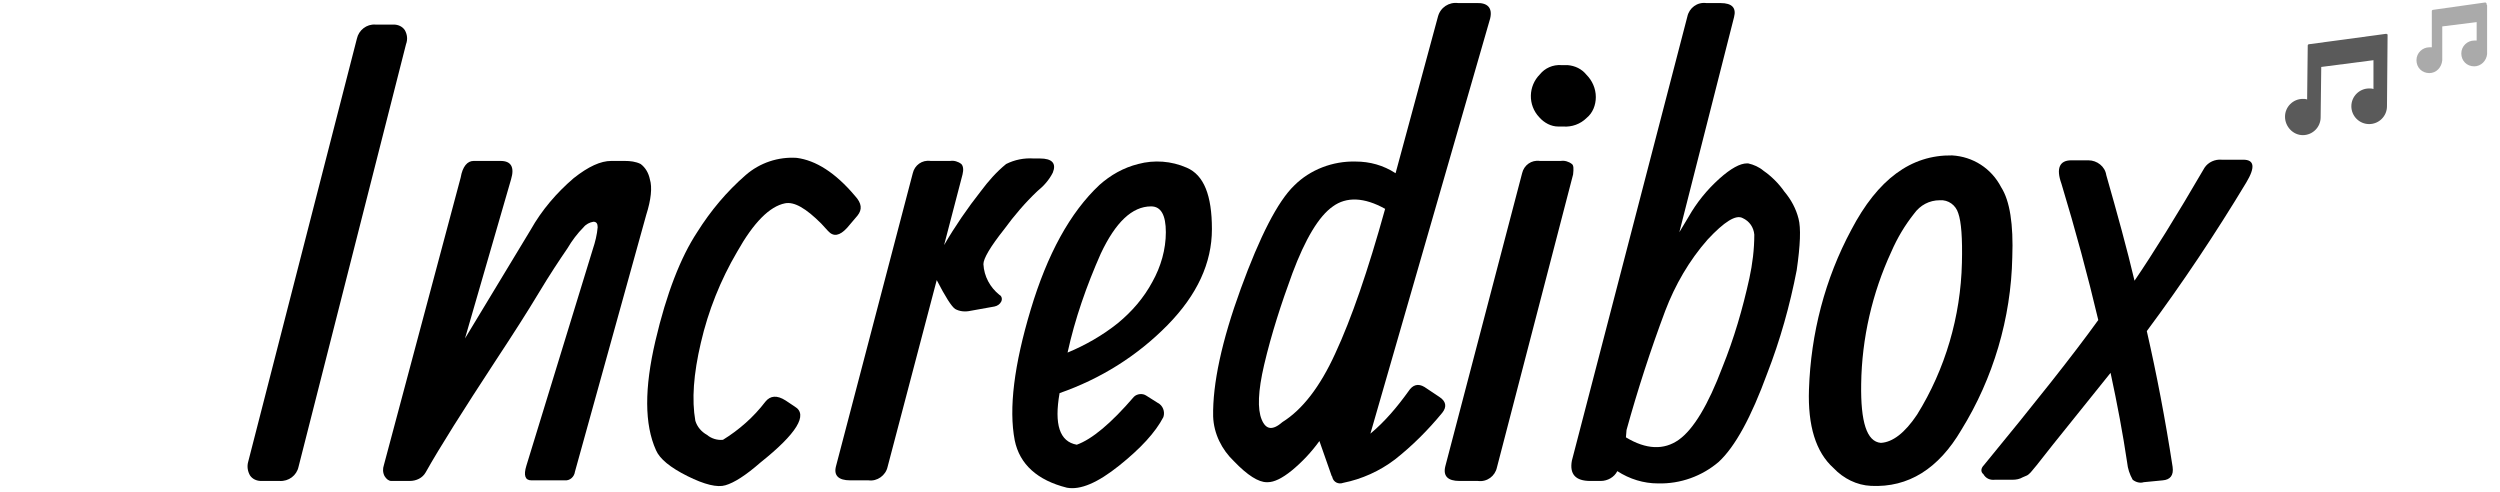
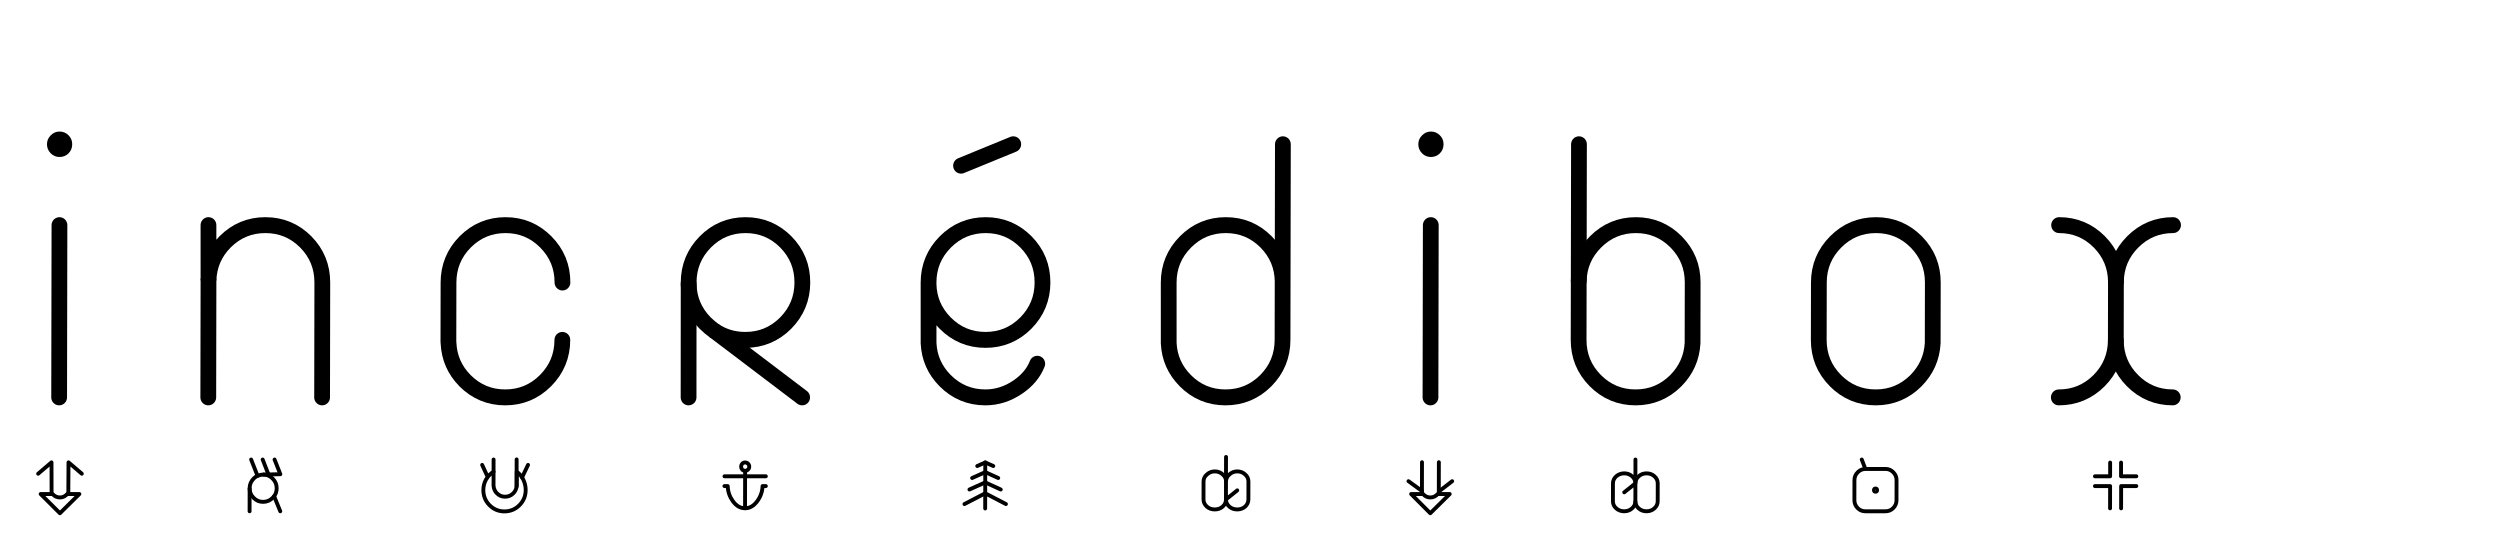
- <svg xmlns="http://www.w3.org/2000/svg" version="1.1" id="png" x="0px" y="0px" viewBox="0 0 407 80" style="enable-background:new 0 0 407 80;" xml:space="preserve">
-   <style type="text/css">
- 	.st0{fill:#5A5A5A;}
- 	.st1{fill:#AAAAAA;}
- </style>
-   <path d="M58.1,6.3c0.3-1.4,1.6-2.4,3-2.3h3c0.7,0,1.4,0.3,1.8,0.9c0.4,0.7,0.5,1.5,0.2,2.3L48.6,76c-0.3,1.4-1.6,2.4-3.1,2.3h-3  c-0.7,0-1.4-0.3-1.8-0.9c-0.4-0.7-0.5-1.5-0.3-2.2L58.1,6.3z" />
-   <path d="M75.7,55.1l10.7-17.7c1.8-3.2,4.2-6,7-8.4c2.4-1.9,4.4-2.8,6.1-2.8h2.2c0.9,0,1.8,0.1,2.6,0.5c0.8,0.6,1.3,1.5,1.5,2.5  c0.4,1.3,0.2,3.3-0.6,5.8L93.6,76.8c-0.1,0.8-0.8,1.5-1.7,1.4h-5.4c-1,0-1.3-0.8-0.8-2.4l10.8-35.2c0.4-1.2,0.7-2.4,0.8-3.6  c0-0.6-0.2-0.9-0.7-0.9C96,36.2,95.4,36.5,95,37c-1,1-1.9,2.2-2.6,3.4c-1.3,1.9-2.9,4.3-4.7,7.3c-1.8,3-4.1,6.6-7,11  c-5.3,8.1-9.1,14.1-11.4,18.2c-0.5,0.9-1.5,1.4-2.6,1.4h-3c-0.4,0-0.8-0.3-1.1-0.8c-0.3-0.6-0.3-1.2-0.1-1.8L75,28.9  c0.3-1.8,1.1-2.7,2.1-2.7h4.4c1.7,0,2.3,1,1.7,3L75.7,55.1z" />
-   <path d="M139.2,31.9c1.1,1.2,1.2,2.2,0.4,3.2l-1.7,2c-1.2,1.3-2.2,1.5-3.1,0.5l-1.1-1.2c-2.5-2.5-4.4-3.6-5.9-3.3  c-2.5,0.5-5.1,3.1-7.8,7.9c-2.7,4.6-4.7,9.6-5.9,14.8c-1.2,5.1-1.5,9.3-0.9,12.7c0.3,1,1,1.8,1.9,2.3c0.7,0.6,1.7,0.9,2.6,0.8  c2.6-1.6,5-3.7,6.9-6.2c0.8-1,1.9-1.1,3.3-0.2l1.5,1c2.2,1.3,0.3,4.4-5.6,9.1c-2.4,2.1-4.3,3.3-5.7,3.7c-1.3,0.4-3.4-0.1-6.2-1.5  c-2.8-1.4-4.5-2.8-5.1-4.2c-1.9-4.2-1.9-10.1-0.1-17.8s4.1-13.6,6.8-17.7c2.2-3.5,4.8-6.6,7.9-9.3c2.3-2,5.3-3,8.3-2.8  C132.8,26.1,136,28.1,139.2,31.9" />
-   <path d="M153.7,39.9c1.8-3.1,3.8-6,6-8.8c1.2-1.6,2.5-3.1,4.1-4.4c1.4-0.7,2.9-1,4.5-0.9h1c2,0,2.7,0.8,2.1,2.3  c-0.6,1.2-1.5,2.2-2.5,3c-2,1.9-3.8,4-5.4,6.2c-2.3,2.9-3.4,4.8-3.4,5.7c0.1,2,1.1,3.8,2.6,5c0.4,0.2,0.5,0.7,0.3,1.1  c-0.2,0.4-0.6,0.7-1.1,0.8l-3.9,0.7c-0.9,0.2-1.8,0.1-2.5-0.3c-0.6-0.4-1.6-2-3-4.7L144.5,76c-0.3,1.4-1.7,2.4-3.1,2.2h-3  c-1.9,0-2.7-0.8-2.3-2.3l12.5-47.7c0.3-1.3,1.5-2.2,2.9-2h3.2c0.6-0.1,1.3,0.1,1.8,0.5c0.3,0.3,0.4,0.9,0.2,1.7L153.7,39.9z" />
-   <path d="M172.5,64c-0.9,5.1,0,7.9,2.8,8.4c2.5-0.9,5.6-3.5,9.3-7.8c0.5-0.5,1.4-0.6,2-0.2l1.9,1.2c0.8,0.4,1.2,1.4,0.9,2.3  c-1.3,2.5-3.7,5.1-7.2,7.9s-6.3,4-8.5,3.6c-4.8-1.2-7.7-3.8-8.5-7.7c-1-5.2-0.1-12.3,2.6-21.3c2.7-9,6.4-15.8,11.2-20.3  c1.8-1.6,3.9-2.8,6.3-3.4c2.6-0.7,5.4-0.5,7.9,0.6c2.8,1.2,4.1,4.5,4.1,10c0,5.5-2.4,10.7-7.2,15.6C185.1,58,179.1,61.7,172.5,64   M173.8,57.4c2.9-1.2,5.7-2.8,8.2-4.8c2.3-1.9,4.2-4.1,5.6-6.7c1.4-2.5,2.2-5.3,2.2-8.1c0-2.8-0.8-4.2-2.4-4.2  c-3.1,0-5.8,2.6-8.2,7.7C176.9,46.5,175,51.9,173.8,57.4" />
-   <path d="M242.6,3l-19.5,67.6c2.4-2,4.4-4.4,6.2-6.9c0.7-1.1,1.6-1.3,2.6-0.7l2.4,1.6c1.1,0.7,1.3,1.6,0.5,2.6  c-2.3,2.8-4.9,5.4-7.7,7.6c-2.5,1.9-5.4,3.2-8.4,3.8c-0.8,0.3-1.6-0.1-1.8-0.9c0-0.1,0-0.1-0.1-0.2l-2-5.7c-1.3,1.8-2.8,3.4-4.5,4.8  c-1.6,1.3-2.9,1.9-3.9,1.9h-0.2c-1.3,0-3.1-1.1-5.3-3.4c-2-1.9-3.3-4.5-3.4-7.3c-0.1-5.3,1.4-12.3,4.5-20.8s6-14.2,8.7-16.8  c2.6-2.6,6.3-4,10-3.9c2.3,0,4.5,0.6,6.5,1.9l6.9-25.5c0.4-1.5,1.8-2.4,3.3-2.2h2.9C242.2,0.4,243,1.3,242.6,3 M225.5,34  c-3.4-1.9-6.3-2-8.5-0.4c-2.3,1.6-4.5,5.3-6.6,10.9c-1.8,4.9-3.4,9.8-4.6,14.9c-1,4.3-1.1,7.2-0.4,8.9s1.8,1.8,3.4,0.4  c3.2-2,6.1-5.7,8.6-11.2C220,51.9,222.7,44.1,225.5,34" />
-   <path d="M256.1,28.4l-12.4,47.7c-0.3,1.4-1.6,2.4-3.1,2.2h-3c-1.9,0-2.7-0.8-2.3-2.4l12.5-47.7c0.3-1.3,1.5-2.2,2.9-2h3.4  c0.6-0.1,1.3,0.1,1.8,0.5C256.2,26.9,256.2,27.5,256.1,28.4 M254.2,10.6h1c1.2,0.1,2.3,0.6,3.1,1.6c0.9,0.9,1.5,2.2,1.5,3.6  c0,1.3-0.5,2.6-1.5,3.4c-1,1-2.4,1.5-3.8,1.4h-0.8c-1.2,0-2.3-0.6-3.1-1.5c-1.9-2-1.8-5.1,0.1-7C251.5,11.1,252.8,10.5,254.2,10.6" />
-   <path d="M269.9,78.7c-2.3,0-4.6-0.7-6.6-2c-0.5,1-1.6,1.6-2.7,1.6h-1.7c-2.4,0-3.4-1.1-3-3.3l18.8-72.3c0.3-1.4,1.6-2.4,3.1-2.2h2.3  c1.9,0,2.6,0.8,2.2,2.3l-8.9,35l1.5-2.5c1.3-2.3,3-4.4,5-6.2c1.9-1.7,3.4-2.5,4.5-2.5h0.2c0.9,0.2,1.8,0.6,2.5,1.2  c1.3,0.9,2.5,2.1,3.4,3.4c1.1,1.3,1.9,2.8,2.3,4.4c0.4,1.5,0.3,4.3-0.3,8.4c-1.1,5.7-2.7,11.4-4.8,16.8c-2.6,7.1-5.2,11.9-7.9,14.4  C277.1,77.5,273.6,78.8,269.9,78.7 M264.7,71.2c3.3,2,6.2,2.1,8.6,0.4c2.4-1.7,4.8-5.7,7.1-11.8c1.9-4.7,3.3-9.5,4.4-14.5  c0.5-2.3,0.8-4.7,0.8-7.1c-0.1-1.2-0.8-2.2-1.9-2.7c-1.1-0.6-3,0.6-5.7,3.5c-3,3.4-5.3,7.4-6.9,11.6c-2.4,6.4-4.5,12.9-6.3,19.4  L264.7,71.2z" />
-   <path d="M294.5,63.4c0.3-9.1,2.6-18,6.9-26c4.3-8.2,9.7-12.2,16.4-12.1c3.4,0.2,6.4,2.1,8,5.2c1.4,2.2,2,6,1.8,11.4  c-0.2,9.9-3.1,19.7-8.3,28.1c-3.7,6.3-8.6,9.4-14.7,9.1c-2.3-0.1-4.5-1.2-6.1-2.9C295.6,73.6,294.3,69.3,294.5,63.4 M312.1,67.5  c4.6-7.4,7.1-16,7.3-24.7c0.1-4-0.1-6.7-0.6-8.1c-0.4-1.3-1.6-2.2-3-2.1c-1.7,0-3.2,0.8-4.2,2.2c-1.5,1.9-2.7,3.9-3.7,6.2  c-3.1,6.7-4.8,14.1-4.9,21.5c-0.1,6.2,0.9,9.4,3.2,9.6C308.1,72,310.1,70.5,312.1,67.5" />
-   <path d="M323,75.7c8.3-10.1,14.5-17.9,18.6-23.6c-1.7-7.2-3.7-14.6-6-22.2c-0.9-2.5-0.3-3.8,1.6-3.8h2.8c1.4,0,2.7,1,2.9,2.4  c1.8,6.3,3.4,12.1,4.6,17.2c3-4.4,6.8-10.5,11.4-18.4c0.6-0.9,1.7-1.4,2.8-1.3h3.5c1.8,0,2,1.2,0.5,3.7c-5,8.3-10.4,16.4-16.2,24.2  c1.6,7,3,14.3,4.2,22.1c0.2,1.4-0.4,2.1-1.6,2.2l-3.1,0.3c-0.6,0.2-1.3,0-1.8-0.4c-0.5-0.9-0.8-1.8-0.9-2.8  c-0.7-4.7-1.6-9.5-2.7-14.6l-9.4,11.7l-2.6,3.3l-0.5,0.6l-0.5,0.6c-0.2,0.2-0.4,0.4-0.6,0.5l-0.7,0.3c-0.5,0.3-1.1,0.4-1.6,0.4h-2.9  c-0.8,0.1-1.5-0.2-1.9-0.9C322.4,76.8,322.5,76.2,323,75.7" />
-   <path class="st0" d="M388.5,5.5l-12.6,1.7c-0.1,0-0.2,0.1-0.2,0.2l-0.1,8.8c-0.2-0.1-0.5-0.1-0.7-0.1c-1.6,0-2.9,1.3-2.9,2.9  c0,1.6,1.3,3,2.9,3c0,0,0,0,0,0l0,0c1.6,0,2.9-1.3,2.9-2.9l0.1-8.2l8.5-1.1v4.7c-0.2-0.1-0.5-0.1-0.7-0.1c-1.6,0-2.9,1.3-2.9,2.9  c0,1.6,1.3,2.9,2.9,2.9c1.6,0,2.9-1.3,2.9-2.9l0.1-11.7C388.8,5.7,388.7,5.6,388.5,5.5C388.6,5.6,388.5,5.6,388.5,5.5" />
-   <path class="st1" d="M404.8,0.5c-0.1,0-0.1-0.1-0.2-0.1l-8.5,1.2c-0.1,0-0.2,0.1-0.2,0.2v5.9c-0.1,0-0.3,0-0.4,0  c-1.1,0-2.1,0.9-2.1,2.1s0.9,2.1,2.1,2.1l0,0c1.1,0,2-0.9,2.1-2.1V4.3l5.6-0.7v3c-0.1,0-0.3,0-0.4,0c-1.1,0-2.1,0.9-2.1,2.1  s0.9,2.1,2.1,2.1c1.1,0,2-0.9,2.1-2l0-7.9c0-0.1,0-0.1-0.1-0.2L404.8,0.5z" />
+ <svg xmlns="http://www.w3.org/2000/svg" id="png" viewBox="0 0 370 80" version="1.1">
+   <defs id="defs4">
+     <style id="style2">.cls-1{fill:#5a5a5a;}.cls-2{fill:#aaa;}</style>
+   </defs>
+   <g id="PathID_2097" transform="matrix(0.3591841,0,-6.4125899e-4,0.3621221,5.734556,19.46841)">
+     <path style="fill:#000000;fill-opacity:1" d="m 578.85,5.2 q 0,2.2 -1.5,3.7 -1.5,1.5 -3.7,1.5 -2.15,0 -3.65,-1.5 -1.55,-1.55 -1.55,-3.7 0,-2.15 1.55,-3.65 1.5,-1.55 3.65,-1.55 2.15,0 3.7,1.55 1.5,1.5 1.5,3.65 M 13.8,5.2 q 0,2.2 -1.5,3.7 -1.5,1.5 -3.7,1.5 Q 6.45,10.4 4.95,8.9 3.4,7.35 3.4,5.2 3.4,3.05 4.95,1.55 6.45,0 8.6,0 q 2.15,0 3.7,1.55 1.5,1.5 1.5,3.65" id="path1203" />
+     <path style="fill:none;stroke:#000000;stroke-width:6.5;stroke-linecap:round;stroke-linejoin:miter;stroke-miterlimit:4;stroke-opacity:1" d="m 879.5,38.25 q -9.7,0 -16.6,6.85 -6.8,6.8 -6.9,16.3 v 24.05 q 0.1,9.55 6.9,16.35 6.9,6.85 16.6,6.85" id="path1205" />
+     <path style="fill:none;stroke:#000000;stroke-width:6.5;stroke-linecap:round;stroke-linejoin:miter;stroke-miterlimit:4;stroke-opacity:1" d="m 832.55,38.25 q 9.7,0 16.6,6.85 6.75,6.8 6.85,16.3" id="path1207" />
+     <path style="fill:none;stroke:#000000;stroke-width:1.6;stroke-linecap:round;stroke-linejoin:round;stroke-miterlimit:3;stroke-opacity:1" d="M 864.55,144.9 H 858.3 V 154" id="path1209" />
+     <path style="fill:none;stroke:#000000;stroke-width:1.6;stroke-linecap:round;stroke-linejoin:round;stroke-miterlimit:3;stroke-opacity:1" d="m 864.55,140.9 h -6.3 v -5.6" id="path1211" />
+     <path style="fill:none;stroke:#000000;stroke-width:1.6;stroke-linecap:round;stroke-linejoin:round;stroke-miterlimit:3;stroke-opacity:1" d="m 847.5,140.9 h 6.25 v -5.6" id="path1213" />
+     <path style="fill:none;stroke:#000000;stroke-width:6.5;stroke-linecap:round;stroke-linejoin:miter;stroke-miterlimit:4;stroke-opacity:1" d="m 856,85.45 q -0.1,9.55 -6.85,16.35 -6.9,6.85 -16.6,6.85" id="path1215" />
+     <path style="fill:none;stroke:#000000;stroke-width:1.6;stroke-linecap:round;stroke-linejoin:round;stroke-miterlimit:3;stroke-opacity:1" d="m 847.5,144.9 h 6.25 v 9.1" id="path1217" />
+     <path style="fill:none;stroke:#000000;stroke-width:6.5;stroke-linecap:round;stroke-linejoin:miter;stroke-miterlimit:4;stroke-opacity:1" d="m 740.5,45.1 q -6.9,6.9 -6.9,16.6 v 23.45 q 0,9.75 6.9,16.65 6.85,6.85 16.6,6.85 9.7,0 16.6,-6.85 6.35,-6.4 6.85,-15.3 V 61.7 q 0,-9.7 -6.85,-16.6 -6.9,-6.85 -16.6,-6.85 -9.75,0 -16.6,6.85 z" id="path1219" />
+     <path style="fill:none;stroke:#000000;stroke-width:6.5;stroke-linecap:round;stroke-linejoin:miter;stroke-miterlimit:4;stroke-opacity:1" d="m 658.15,38.25 q -9.7,0 -16.6,6.85 -6.7,6.7 -6.9,16 v 24.05 q 0,9.75 6.9,16.65 6.9,6.85 16.6,6.85 9.7,0 16.6,-6.85 6.35,-6.4 6.85,-15.3 V 61.7 q 0,-9.7 -6.85,-16.6 -6.9,-6.85 -16.6,-6.85 z" id="path1221" />
+     <path style="fill:none;stroke:#000000;stroke-width:1.6;stroke-linecap:round;stroke-linejoin:round;stroke-miterlimit:3;stroke-opacity:1" d="m 658.15,152.7 v -1.5 q -0.05,1.65 -1.35,2.8 -1.35,1.2 -3.25,1.2 -1.9,0 -3.3,-1.2 -1.35,-1.2 -1.35,-2.9 v -7.3 q 0,-1.7 1.35,-2.9 1.4,-1.2 3.3,-1.2 1.9,0 3.25,1.2 1.3,1.15 1.35,2.8 v -9.65" id="path1223" />
+     <path style="fill:none;stroke:#000000;stroke-width:1.6;stroke-linecap:round;stroke-linejoin:round;stroke-miterlimit:3;stroke-opacity:1" d="m 653.55,147.45 4.6,-3.65 v -0.1 q 0.05,-1.65 1.35,-2.8 1.35,-1.2 3.25,-1.2 1.9,0 3.25,1.2 1.35,1.2 1.35,2.9 v 7.3 q 0,1.7 -1.35,2.9 -1.35,1.2 -3.25,1.2 -1.9,0 -3.25,-1.2 -1.3,-1.15 -1.35,-2.8 v -0.1 -7.3" id="path1225" />
+     <path style="fill:none;stroke:#000000;stroke-width:1.6;stroke-linecap:round;stroke-linejoin:round;stroke-miterlimit:3;stroke-opacity:1" d="m 757.75,146.55 q 0,0.65 -0.65,0.65 -0.65,0 -0.65,-0.65 0,-0.65 0.65,-0.65 0.65,0 0.65,0.65 z" id="path1227" />
+     <path style="fill:none;stroke:#000000;stroke-width:1.6;stroke-linecap:round;stroke-linejoin:round;stroke-miterlimit:3;stroke-opacity:1" d="m 752.95,137.9 h 8.25 q 1.9,0 3.2,1.35 1.35,1.35 1.35,3.2 v 8.25 q 0,1.85 -1.35,3.2 -1.3,1.3 -3.2,1.3 h -8.25 q -1.9,0 -3.2,-1.3 -1.35,-1.35 -1.35,-3.2 v -8.25 q 0,-1.85 1.35,-3.2 1.35,-1.35 3.2,-1.35 z" id="path1229" />
+     <path style="fill:none;stroke:#000000;stroke-width:1.6;stroke-linecap:round;stroke-linejoin:round;stroke-miterlimit:3;stroke-opacity:1" d="m 752.8,137.65 -1.4,-3.6" id="path1231" />
+     <path style="fill:none;stroke:#000000;stroke-width:6.5;stroke-linecap:round;stroke-linejoin:miter;stroke-miterlimit:4;stroke-opacity:1" d="M 634.65,5.2 V 61.1" id="path1233" />
+     <path style="fill:none;stroke:#000000;stroke-width:6.5;stroke-linecap:round;stroke-linejoin:miter;stroke-miterlimit:4;stroke-opacity:1" d="m 512.65,5.2 v 55.9 24.05 q 0,9.75 -6.85,16.65 -6.9,6.85 -16.6,6.85 -9.75,0 -16.6,-6.85 -6.4,-6.4 -6.85,-15.3 L 465.7,61.7 q 0,-9.7 6.9,-16.6 6.85,-6.85 16.6,-6.85 9.7,0 16.6,6.85 6.65,6.7 6.85,16" id="path1235" />
+     <path style="fill:none;stroke:#000000;stroke-width:1.6;stroke-linecap:round;stroke-linejoin:miter;stroke-miterlimit:4;stroke-opacity:1" d="m 489.45,133 v 1.9 6.5 1.15 0.45 q 0.05,-1.7 1.4,-2.85 1.35,-1.25 3.25,-1.25 1.9,0 3.25,1.25 1.35,1.15 1.35,2.9 v 7.3 q 0,1.7 -1.35,2.95 -1.35,1.15 -3.25,1.15 -1.9,0 -3.25,-1.15 -1.35,-1.2 -1.4,-2.9 0,1.7 -1.35,2.9 -1.35,1.15 -3.25,1.15 -1.9,0 -3.25,-1.15 -1.4,-1.25 -1.4,-2.95 v -7.3 q 0,-1.75 1.4,-2.9 1.35,-1.25 3.25,-1.25 1.9,0 3.25,1.25 1.2,1 1.35,2.4" id="path1237" />
+     <path style="fill:none;stroke:#000000;stroke-width:1.6;stroke-linecap:round;stroke-linejoin:miter;stroke-miterlimit:4;stroke-opacity:1" d="m 489.45,143 v 0.4 2.65 4.3 l 4.65,-3.7" id="path1239" />
+     <path style="fill:none;stroke:#000000;stroke-width:1.6;stroke-linecap:round;stroke-linejoin:miter;stroke-miterlimit:4;stroke-opacity:1" d="m 489.45,150.4 v -0.05" id="path1241" />
+     <path style="fill:none;stroke:#000000;stroke-width:1.6;stroke-linecap:round;stroke-linejoin:round;stroke-miterlimit:3;stroke-opacity:1" d="M 577.15,135.15 V 147.5" id="path1243" />
+     <path style="fill:none;stroke:#000000;stroke-width:1.6;stroke-linecap:round;stroke-linejoin:round;stroke-miterlimit:3;stroke-opacity:1" d="m 576.7,148.15 q -1.25,1.4 -3.05,1.4 -1.75,0 -3,-1.4 h -4.9 l 7.9,7.85 8,-7.85 z" id="path1245" />
+     <path style="fill:none;stroke:#000000;stroke-width:1.6;stroke-linecap:round;stroke-linejoin:round;stroke-miterlimit:3;stroke-opacity:1" d="m 582.65,142.9 -5.2,4" id="path1247" />
+     <path style="fill:none;stroke:#000000;stroke-width:1.6;stroke-linecap:round;stroke-linejoin:round;stroke-miterlimit:3;stroke-opacity:1" d="m 570.2,135.15 v 11.75 0.6" id="path1249" />
+     <path style="fill:none;stroke:#000000;stroke-width:6.5;stroke-linecap:round;stroke-linejoin:miter;stroke-miterlimit:4;stroke-opacity:1" d="m 573.65,38.25 v 70.4" id="path1251" />
+     <path style="fill:none;stroke:#000000;stroke-width:1.6;stroke-linecap:round;stroke-linejoin:round;stroke-miterlimit:3;stroke-opacity:1" d="m 564.65,142.9 5.55,4" id="path1253" />
+     <path style="fill:none;stroke:#000000;stroke-width:6.5;stroke-linecap:round;stroke-linejoin:miter;stroke-miterlimit:4;stroke-opacity:1" d="m 411.6,94.9 q -2.2,5.65 -8.1,9.6 -6.2,4.15 -13.25,4.15 -9.7,0 -16.6,-6.85 -6.4,-6.4 -6.85,-15.3 l -0.05,-24.2 v -0.6 q 0,-9.7 6.9,-16.6 6.9,-6.85 16.6,-6.85 9.7,0 16.6,6.85 6.85,6.9 6.85,16.6 0,9.7 -6.85,16.6 -6.9,6.85 -16.6,6.85 -9.7,0 -16.6,-6.85 -6.7,-6.7 -6.9,-16" id="path1255" />
+     <path style="fill:none;stroke:#000000;stroke-width:6.5;stroke-linecap:round;stroke-linejoin:miter;stroke-miterlimit:4;stroke-opacity:1" d="M 380.05,13.95 401.55,5.2" id="path1257" />
+     <path style="fill:none;stroke:#000000;stroke-width:1.6;stroke-linecap:round;stroke-linejoin:round;stroke-miterlimit:3;stroke-opacity:1" d="m 381.7,152.25 8.55,-4.4 v -4.45 l -6.5,2.9" id="path1259" />
+     <path style="fill:none;stroke:#000000;stroke-width:1.6;stroke-linecap:round;stroke-linejoin:round;stroke-miterlimit:3;stroke-opacity:1" d="m 390.25,143.4 v -4.2 l -5.4,2.4" id="path1261" />
+     <path style="fill:none;stroke:#000000;stroke-width:1.6;stroke-linecap:round;stroke-linejoin:round;stroke-miterlimit:3;stroke-opacity:1" d="m 386.95,136.7 3.3,-1.45 3.3,1.45" id="path1263" />
+     <path style="fill:none;stroke:#000000;stroke-width:1.6;stroke-linecap:round;stroke-linejoin:round;stroke-miterlimit:3;stroke-opacity:1" d="m 395.6,141.6 -5.35,-2.4 v -3.95" id="path1265" />
+     <path style="fill:none;stroke:#000000;stroke-width:1.6;stroke-linecap:round;stroke-linejoin:round;stroke-miterlimit:3;stroke-opacity:1" d="m 396.65,146.3 -6.4,-2.9" id="path1267" />
+     <path style="fill:none;stroke:#000000;stroke-width:1.6;stroke-linecap:round;stroke-linejoin:round;stroke-miterlimit:3;stroke-opacity:1" d="m 398.8,152.25 -8.55,-4.4 v 6.2" id="path1269" />
+     <path style="fill:none;stroke:#000000;stroke-width:6.5;stroke-linecap:round;stroke-linejoin:miter;stroke-miterlimit:4;stroke-opacity:1" d="M 267.95,108.65 267.9,62.3 v -0.6 q 0,-9.7 6.85,-16.6 6.85,-6.85 16.55,-6.85 9.7,0 16.6,6.85 6.85,6.9 6.85,16.6 0,9.7 -6.85,16.6 -6.9,6.85 -16.6,6.85 -7.25,0 -12.9,-3.8 l 36.35,27.3" id="path1271" />
+     <path style="fill:none;stroke:#000000;stroke-width:6.5;stroke-linecap:round;stroke-linejoin:miter;stroke-miterlimit:4;stroke-opacity:1" d="m 278.4,81.35 -1.7,-1.3 -1.95,-1.75 q -6.65,-6.7 -6.85,-16" id="path1273" />
+     <path style="fill:none;stroke:#000000;stroke-width:6.5;stroke-linecap:round;stroke-linejoin:miter;stroke-miterlimit:4;stroke-opacity:1" d="m 215.9,85.15 q 0,9.75 -6.9,16.65 -6.9,6.85 -16.6,6.85 -9.7,0 -16.6,-6.85 -6.35,-6.4 -6.8,-15.3 l -0.05,-0.65 V 61.7 q 0,-9.7 6.85,-16.6 6.9,-6.85 16.6,-6.85 9.7,0 16.6,6.85 6.9,6.9 6.9,16.6" id="path1275" />
+     <path style="fill:none;stroke:#000000;stroke-width:1.6;stroke-linecap:round;stroke-linejoin:round;stroke-miterlimit:3;stroke-opacity:1" d="m 185.25,141.2 -0.65,0.95 q -1.15,2 -1.15,4.35 0,3.65 2.55,6.2 2.55,2.55 6.15,2.55 3.65,0 6.2,-2.55 2.55,-2.55 2.55,-6.2 0,-2.2 -1,-4.25 l -0.5,-0.9 q -0.9,-1.4 -2.2,-2.3 v 5.4 l -0.05,0.65 q -0.2,1.6 -1.35,2.75 -1.4,1.4 -3.4,1.4 -1.95,0 -3.35,-1.4 -1.15,-1.15 -1.35,-2.75 l -0.05,-0.45 v -5.6 q -1.45,0.85 -2.4,2.15 l -2.3,-4.95" id="path1277" />
+     <path style="fill:none;stroke:#000000;stroke-width:1.6;stroke-linecap:round;stroke-linejoin:round;stroke-miterlimit:3;stroke-opacity:1" d="m 201.85,136.25 -2.45,5.1" id="path1279" />
+     <path style="fill:none;stroke:#000000;stroke-width:1.6;stroke-linecap:round;stroke-linejoin:round;stroke-miterlimit:3;stroke-opacity:1" d="m 187.65,139.05 v -5" id="path1281" />
+     <path style="fill:none;stroke:#000000;stroke-width:1.6;stroke-linecap:round;stroke-linejoin:round;stroke-miterlimit:3;stroke-opacity:1" d="M 197.15,145.1 V 134" id="path1283" />
+     <path style="fill:none;stroke:#000000;stroke-width:1.6;stroke-linecap:round;stroke-linejoin:round;stroke-miterlimit:3;stroke-opacity:1" d="m 282.8,140.9 h 8.5 v -2.25 q -0.7,0 -1.2,-0.5 -0.45,-0.5 -0.45,-1.2 0,-0.7 0.45,-1.2 0.5,-0.5 1.2,-0.5 0.7,0 1.2,0.5 0.5,0.5 0.5,1.2 0,0.7 -0.5,1.2 -0.5,0.5 -1.2,0.5" id="path1285" />
+     <path style="fill:none;stroke:#000000;stroke-width:1.6;stroke-linecap:round;stroke-linejoin:round;stroke-miterlimit:3;stroke-opacity:1" d="m 299.85,144.9 h -1.35 q -0.1,3.4 -2.2,6.2 -2.15,2.9 -5,2.85 -2.85,0.05 -5,-2.85 -2.05,-2.8 -2.15,-6.2 h -1.35" id="path1287" />
+     <path style="fill:none;stroke:#000000;stroke-width:1.6;stroke-linecap:round;stroke-linejoin:round;stroke-miterlimit:3;stroke-opacity:1" d="m 299.85,140.9 h -8.55 v 13.05" id="path1289" />
+     <path style="fill:none;stroke:#000000;stroke-width:6.5;stroke-linecap:round;stroke-linejoin:miter;stroke-miterlimit:4;stroke-opacity:1" d="m 70,38.25 0.05,22.55 q 0.3,-9.15 6.8,-15.7 6.9,-6.85 16.6,-6.85 9.75,0 16.65,6.85 6.85,6.9 6.85,16.6 v 46.95" id="path1291" />
+     <path style="fill:none;stroke:#000000;stroke-width:1.6;stroke-linecap:round;stroke-linejoin:round;stroke-miterlimit:3;stroke-opacity:1" d="m 18,139.85 -5.5,-4.65 -0.05,12.3" id="path1293" />
+     <path style="fill:none;stroke:#000000;stroke-width:1.6;stroke-linecap:round;stroke-linejoin:round;stroke-miterlimit:3;stroke-opacity:1" d="m 0,139.85 5.5,-4.65 0.05,12.3" id="path1295" />
+     <path style="fill:none;stroke:#000000;stroke-width:1.6;stroke-linecap:round;stroke-linejoin:round;stroke-miterlimit:3;stroke-opacity:1" d="M 1.05,148.15 9,156 l 8,-7.85 h -5 q -1.25,1.4 -3,1.4 -1.8,0 -3.05,-1.4 z" id="path1297" />
+     <path style="fill:none;stroke:#000000;stroke-width:1.6;stroke-linecap:round;stroke-linejoin:round;stroke-miterlimit:3;stroke-opacity:1" d="m 88.8,141.85 q -1.6,1.6 -1.65,3.85 v 0.1 0.15 q 0.05,2.2 1.65,3.75 1.6,1.65 3.9,1.65 2.3,0 3.95,-1.65 l 0.6,-0.65 q 1.05,-1.4 1.05,-3.25 0,-2.3 -1.65,-3.95 -1.55,-1.6 -3.8,-1.65 H 92.7 l -0.45,0.05 -0.45,0.05 -1.4,0.4 q -0.75,0.35 -1.35,0.9 z" id="path1299" />
+     <path style="fill:none;stroke:#000000;stroke-width:1.6;stroke-linecap:round;stroke-linejoin:round;stroke-miterlimit:3;stroke-opacity:1" d="m 97.4,134.05 2.4,6 -4.9,0.1 -2.05,0.05" id="path1301" />
+     <path style="fill:none;stroke:#000000;stroke-width:1.6;stroke-linecap:round;stroke-linejoin:round;stroke-miterlimit:3;stroke-opacity:1" d="m 90.4,140.7 -2.65,-6.65" id="path1303" />
+     <path style="fill:none;stroke:#000000;stroke-width:1.6;stroke-linecap:round;stroke-linejoin:round;stroke-miterlimit:3;stroke-opacity:1" d="m 94.9,140.15 -2.4,-6.1" id="path1305" />
+     <path style="fill:none;stroke:#000000;stroke-width:1.6;stroke-linecap:round;stroke-linejoin:round;stroke-miterlimit:3;stroke-opacity:1" d="m 99.8,155.2 -2.55,-6.15" id="path1307" />
+     <path style="fill:none;stroke:#000000;stroke-width:1.6;stroke-linecap:round;stroke-linejoin:round;stroke-miterlimit:3;stroke-opacity:1" d="m 87.15,145.95 v 9.25" id="path1309" />
+     <path style="fill:none;stroke:#000000;stroke-width:6.5;stroke-linecap:round;stroke-linejoin:miter;stroke-miterlimit:4;stroke-opacity:1" d="m 8.6,38.25 v 70.4" id="path1311" />
+     <path style="fill:none;stroke:#000000;stroke-width:6.5;stroke-linecap:round;stroke-linejoin:miter;stroke-miterlimit:4;stroke-opacity:1" d="M 70.05,108.65 V 60.8" id="path1313" />
+   </g>
</svg>
